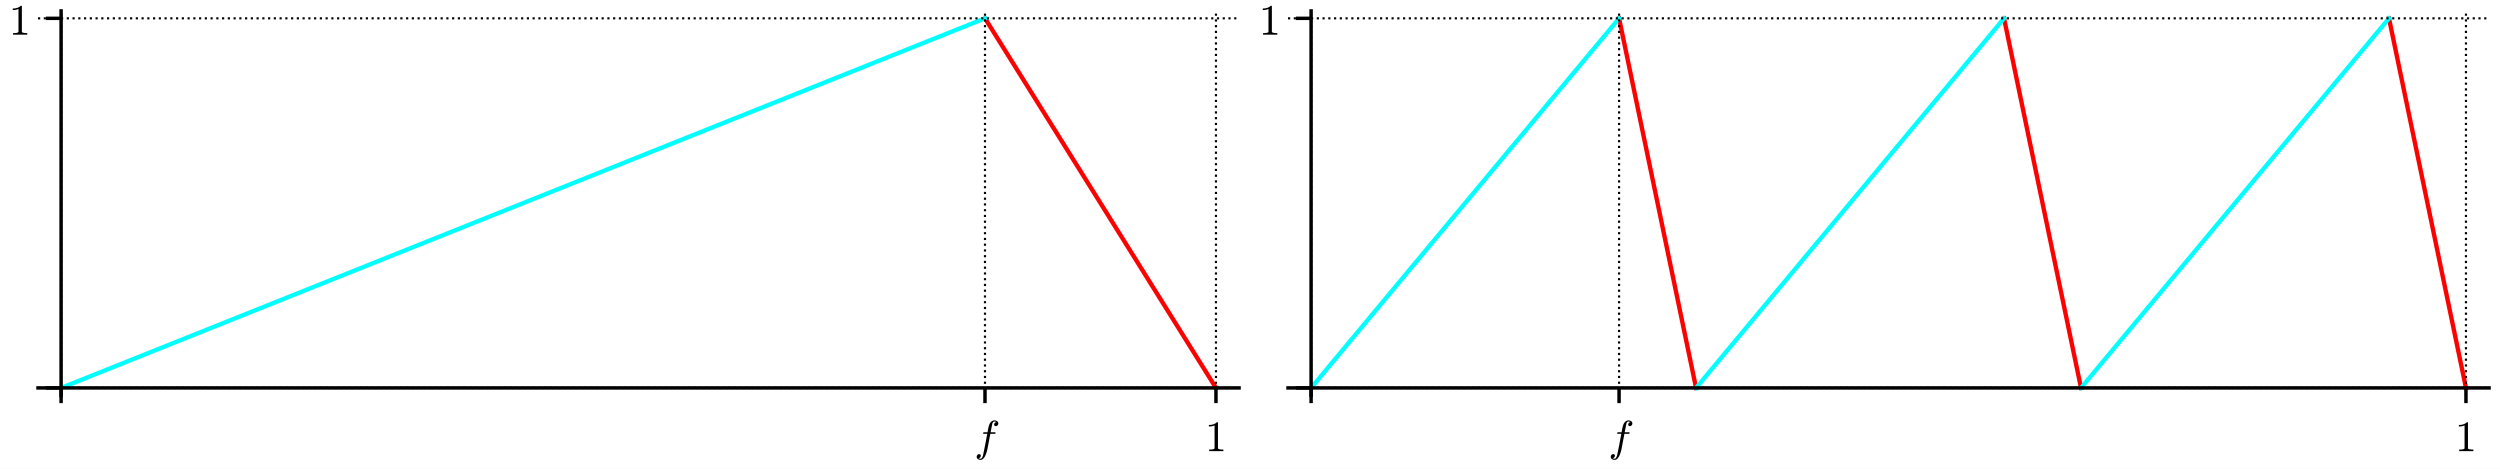
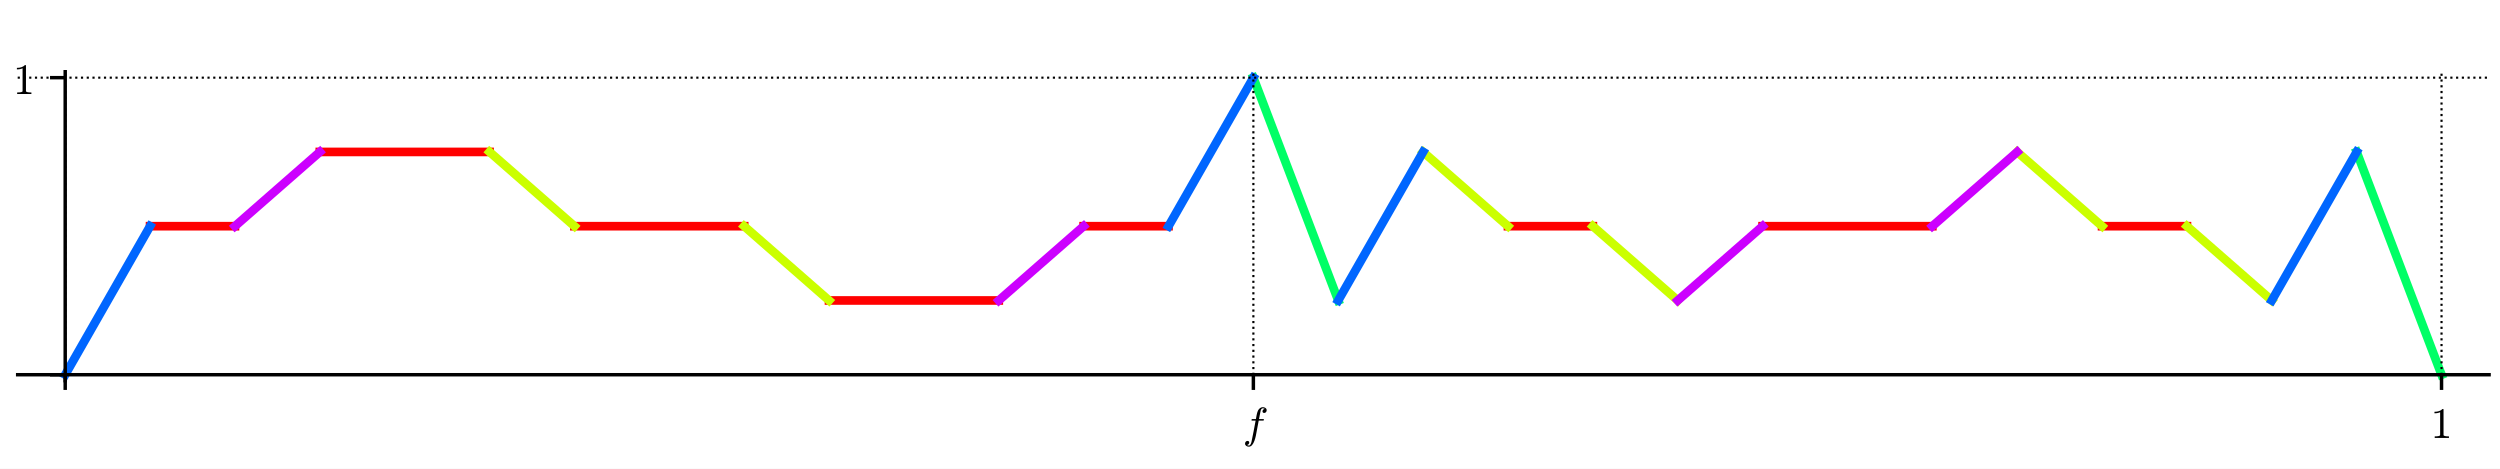
<svg xmlns="http://www.w3.org/2000/svg" xmlns:xlink="http://www.w3.org/1999/xlink" height="108pt" version="1.1" viewBox="0 0 576 108" width="576pt">
  <defs>
    <style type="text/css">
*{stroke-linecap:butt;stroke-linejoin:round;}
  </style>
  </defs>
  <g id="figure_1">
    <g id="patch_1">
      <path d="M 0 108  L 576 108  L 576 0  L 0 0  z " style="fill:#ffffff;" />
    </g>
    <g id="axes_1">
      <g id="patch_2">
-         <path d="M 8.757 91.079  L 285.48 91.079  L 285.48 2.52  L 8.757 2.52  z " style="fill:#ffffff;" />
+         <path d="M 4.074 87.704  L 573.48 87.704  L 573.48 16.529  L 4.074 16.529  z " style="fill:#ffffff;" />
      </g>
      <g id="line2d_1">
-         <path clip-path="url(#p6aa7960845)" d="M 226.942 4.223  L 280.158 89.376  L 280.158 89.376  " style="fill:none;stroke:#ff0000;stroke-linecap:square;" />
+         <path clip-path="url(#pc5d956ab4a)" d="M 34.578 52.117  L 54.132 52.117  L 54.132 52.117  " style="fill:none;stroke:#ff0000;stroke-linecap:square;stroke-width:2;" />
      </g>
      <g id="line2d_2">
-         <path clip-path="url(#p6aa7960845)" d="M 14.078 89.376  L 226.942 4.223  L 226.942 4.223  " style="fill:none;stroke:#00ffff;stroke-linecap:square;" />
+         <path clip-path="url(#pc5d956ab4a)" d="M 73.686 35.007  L 112.793 35.007  L 112.793 35.007  " style="fill:none;stroke:#ff0000;stroke-linecap:square;stroke-width:2;" />
+       </g>
+       <g id="line2d_3">
+         <path clip-path="url(#pc5d956ab4a)" d="M 132.347 52.117  L 171.454 52.117  L 171.454 52.117  " style="fill:none;stroke:#ff0000;stroke-linecap:square;stroke-width:2;" />
+       </g>
+       <g id="line2d_4">
+         <path clip-path="url(#pc5d956ab4a)" d="M 191.008 69.226  L 230.116 69.226  L 230.116 69.226  " style="fill:none;stroke:#ff0000;stroke-linecap:square;stroke-width:2;" />
+       </g>
+       <g id="line2d_5">
+         <path clip-path="url(#pc5d956ab4a)" d="M 249.67 52.117  L 269.223 52.117  L 269.223 52.117  " style="fill:none;stroke:#ff0000;stroke-linecap:square;stroke-width:2;" />
+       </g>
+       <g id="line2d_6">
+         <path clip-path="url(#pc5d956ab4a)" d="M 347.438 52.117  L 366.992 52.117  L 366.992 52.117  " style="fill:none;stroke:#ff0000;stroke-linecap:square;stroke-width:2;" />
+       </g>
+       <g id="line2d_7">
+         <path clip-path="url(#pc5d956ab4a)" d="M 406.1 52.117  L 445.207 52.117  L 445.207 52.117  " style="fill:none;stroke:#ff0000;stroke-linecap:square;stroke-width:2;" />
+       </g>
+       <g id="line2d_8">
+         <path clip-path="url(#pc5d956ab4a)" d="M 484.315 52.117  L 503.869 52.117  L 503.869 52.117  " style="fill:none;stroke:#ff0000;stroke-linecap:square;stroke-width:2;" />
+       </g>
+       <g id="line2d_9">
+         <path clip-path="url(#pc5d956ab4a)" d="M 112.793 35.007  L 132.347 52.117  L 132.347 52.117  " style="fill:none;stroke:#cbff00;stroke-linecap:square;stroke-width:2;" />
+       </g>
+       <g id="line2d_10">
+         <path clip-path="url(#pc5d956ab4a)" d="M 171.454 52.117  L 191.008 69.226  L 191.008 69.226  " style="fill:none;stroke:#cbff00;stroke-linecap:square;stroke-width:2;" />
+       </g>
+       <g id="line2d_11">
+         <path clip-path="url(#pc5d956ab4a)" d="M 327.885 35.007  L 347.438 52.117  L 347.438 52.117  " style="fill:none;stroke:#cbff00;stroke-linecap:square;stroke-width:2;" />
+       </g>
+       <g id="line2d_12">
+         <path clip-path="url(#pc5d956ab4a)" d="M 366.992 52.117  L 386.546 69.226  L 386.546 69.226  " style="fill:none;stroke:#cbff00;stroke-linecap:square;stroke-width:2;" />
+       </g>
+       <g id="line2d_13">
+         <path clip-path="url(#pc5d956ab4a)" d="M 464.761 35.007  L 484.315 52.117  L 484.315 52.117  " style="fill:none;stroke:#cbff00;stroke-linecap:square;stroke-width:2;" />
+       </g>
+       <g id="line2d_14">
+         <path clip-path="url(#pc5d956ab4a)" d="M 503.869 52.117  L 523.422 69.226  L 523.422 69.226  " style="fill:none;stroke:#cbff00;stroke-linecap:square;stroke-width:2;" />
+       </g>
+       <g id="line2d_15">
+         <path clip-path="url(#pc5d956ab4a)" d="M 288.777 17.897  L 308.331 69.226  L 308.331 69.226  " style="fill:none;stroke:#00ff66;stroke-linecap:square;stroke-width:2;" />
+       </g>
+       <g id="line2d_16">
+         <path clip-path="url(#pc5d956ab4a)" d="M 542.976 35.007  L 562.53 86.336  L 562.53 86.336  " style="fill:none;stroke:#00ff66;stroke-linecap:square;stroke-width:2;" />
+       </g>
+       <g id="line2d_17">
+         <path clip-path="url(#pc5d956ab4a)" d="M 15.024 86.336  L 34.578 52.117  L 34.578 52.117  " style="fill:none;stroke:#0066ff;stroke-linecap:square;stroke-width:2;" />
+       </g>
+       <g id="line2d_18">
+         <path clip-path="url(#pc5d956ab4a)" d="M 269.223 52.117  L 288.777 17.897  L 288.777 17.897  " style="fill:none;stroke:#0066ff;stroke-linecap:square;stroke-width:2;" />
+       </g>
+       <g id="line2d_19">
+         <path clip-path="url(#pc5d956ab4a)" d="M 308.331 69.226  L 327.885 35.007  L 327.885 35.007  " style="fill:none;stroke:#0066ff;stroke-linecap:square;stroke-width:2;" />
+       </g>
+       <g id="line2d_20">
+         <path clip-path="url(#pc5d956ab4a)" d="M 523.422 69.226  L 542.976 35.007  L 542.976 35.007  " style="fill:none;stroke:#0066ff;stroke-linecap:square;stroke-width:2;" />
+       </g>
+       <g id="line2d_21">
+         <path clip-path="url(#pc5d956ab4a)" d="M 54.132 52.117  L 73.686 35.007  L 73.686 35.007  " style="fill:none;stroke:#cc00ff;stroke-linecap:square;stroke-width:2;" />
+       </g>
+       <g id="line2d_22">
+         <path clip-path="url(#pc5d956ab4a)" d="M 230.116 69.226  L 249.67 52.117  L 249.67 52.117  " style="fill:none;stroke:#cc00ff;stroke-linecap:square;stroke-width:2;" />
+       </g>
+       <g id="line2d_23">
+         <path clip-path="url(#pc5d956ab4a)" d="M 386.546 69.226  L 406.1 52.117  L 406.1 52.117  " style="fill:none;stroke:#cc00ff;stroke-linecap:square;stroke-width:2;" />
+       </g>
+       <g id="line2d_24">
+         <path clip-path="url(#pc5d956ab4a)" d="M 445.207 52.117  L 464.761 35.007  L 464.761 35.007  " style="fill:none;stroke:#cc00ff;stroke-linecap:square;stroke-width:2;" />
      </g>
      <g id="matplotlib.axis_1">
        <g id="xtick_1">
-           <g id="line2d_3">
-             <path clip-path="url(#p6aa7960845)" d="M 14.078 91.079  L 14.078 2.52  " style="fill:none;stroke:#000000;stroke-dasharray:0.5,0.825;stroke-dashoffset:0;stroke-width:0.5;" />
+           <g id="line2d_25">
+             <path clip-path="url(#pc5d956ab4a)" d="M 15.024 87.704  L 15.024 16.529  " style="fill:none;stroke:#000000;stroke-dasharray:0.5,0.825;stroke-dashoffset:0;stroke-width:0.5;" />
          </g>
-           <g id="line2d_4">
+           <g id="line2d_26">
            <defs>
-               <path d="M 0 0  L 0 3.5  " id="mc60e41a6e1" style="stroke:#000000;stroke-width:0.8;" />
+               <path d="M 0 0  L 0 3.5  " id="m410cc10b15" style="stroke:#000000;stroke-width:0.8;" />
            </defs>
            <g>
-               <use style="stroke:#000000;stroke-width:0.8;" x="14.078" xlink:href="#mc60e41a6e1" y="89.376" />
+               <use style="stroke:#000000;stroke-width:0.8;" x="15.024" xlink:href="#m410cc10b15" y="86.336" />
            </g>
          </g>
        </g>
        <g id="xtick_2">
-           <g id="line2d_5">
-             <path clip-path="url(#p6aa7960845)" d="M 226.942 91.079  L 226.942 2.52  " style="fill:none;stroke:#000000;stroke-dasharray:0.5,0.825;stroke-dashoffset:0;stroke-width:0.5;" />
+           <g id="line2d_27">
+             <path clip-path="url(#pc5d956ab4a)" d="M 288.777 87.704  L 288.777 16.529  " style="fill:none;stroke:#000000;stroke-dasharray:0.5,0.825;stroke-dashoffset:0;stroke-width:0.5;" />
          </g>
-           <g id="line2d_6">
+           <g id="line2d_28">
            <g>
-               <use style="stroke:#000000;stroke-width:0.8;" x="226.942" xlink:href="#mc60e41a6e1" y="89.376" />
+               <use style="stroke:#000000;stroke-width:0.8;" x="288.777" xlink:href="#m410cc10b15" y="86.336" />
            </g>
          </g>
          <g id="text_1">
            <defs>
              <path d="M 9.719 -16.5  Q 11.578 -17.922 14.203 -17.922  Q 17.781 -17.922 20.016 -10.016  Q 20.953 -6.203 25.094 15.094  L 29.688 39.594  L 21.094 39.594  Q 20.125 39.594 20.125 40.922  Q 20.516 43.109 21.391 43.109  L 30.328 43.109  L 31.5 49.609  Q 32.078 52.641 32.562 54.812  Q 33.062 56.984 33.625 58.828  Q 34.188 60.688 35.297 62.984  Q 37.016 66.266 39.922 68.391  Q 42.828 70.516 46.188 70.516  Q 48.391 70.516 50.469 69.703  Q 52.547 68.891 53.859 67.281  Q 55.172 65.672 55.172 63.484  Q 55.172 60.938 53.484 59.047  Q 51.812 57.172 49.422 57.172  Q 47.797 57.172 46.656 58.172  Q 45.516 59.188 45.516 60.797  Q 45.516 62.984 47 64.625  Q 48.484 66.266 50.688 66.5  Q 48.828 67.922 46.094 67.922  Q 44.578 67.922 43.234 66.5  Q 41.891 65.094 41.5 63.484  Q 40.875 60.938 38.719 49.703  L 37.5 43.109  L 47.797 43.109  Q 48.781 43.109 48.781 41.797  Q 48.734 41.547 48.578 40.938  Q 48.438 40.328 48.172 39.953  Q 47.906 39.594 47.516 39.594  L 36.812 39.594  L 32.172 15.188  Q 31.297 9.859 30.141 4.359  Q 29 -1.125 26.922 -6.906  Q 24.859 -12.703 21.625 -16.609  Q 18.406 -20.516 14.016 -20.516  Q 10.641 -20.516 7.984 -18.578  Q 5.328 -16.656 5.328 -13.484  Q 5.328 -10.938 6.953 -9.047  Q 8.594 -7.172 11.078 -7.172  Q 12.75 -7.172 13.859 -8.172  Q 14.984 -9.188 14.984 -10.797  Q 14.984 -12.938 13.391 -14.719  Q 11.812 -16.5 9.719 -16.5  z " id="Cmmi10-66" />
            </defs>
-             <g transform="translate(224.4924 103.9543)scale(0.1 -0.1)">
+             <g transform="translate(286.3271 100.9138)scale(0.1 -0.1)">
              <use transform="translate(0 0.484375)" xlink:href="#Cmmi10-66" />
            </g>
          </g>
        </g>
        <g id="xtick_3">
-           <g id="line2d_7">
-             <path clip-path="url(#p6aa7960845)" d="M 280.158 91.079  L 280.158 2.52  " style="fill:none;stroke:#000000;stroke-dasharray:0.5,0.825;stroke-dashoffset:0;stroke-width:0.5;" />
+           <g id="line2d_29">
+             <path clip-path="url(#pc5d956ab4a)" d="M 562.53 87.704  L 562.53 16.529  " style="fill:none;stroke:#000000;stroke-dasharray:0.5,0.825;stroke-dashoffset:0;stroke-width:0.5;" />
          </g>
-           <g id="line2d_8">
+           <g id="line2d_30">
            <g>
-               <use style="stroke:#000000;stroke-width:0.8;" x="280.158" xlink:href="#mc60e41a6e1" y="89.376" />
+               <use style="stroke:#000000;stroke-width:0.8;" x="562.53" xlink:href="#m410cc10b15" y="86.336" />
            </g>
          </g>
          <g id="text_2">
            <defs>
              <path d="M 9.281 0  L 9.281 3.516  Q 21.781 3.516 21.781 6.688  L 21.781 59.188  Q 16.609 56.688 8.688 56.688  L 8.688 60.203  Q 20.953 60.203 27.203 66.609  L 28.609 66.609  Q 28.953 66.609 29.266 66.328  Q 29.594 66.062 29.594 65.719  L 29.594 6.688  Q 29.594 3.516 42.094 3.516  L 42.094 0  z " id="Cmr10-31" />
            </defs>
-             <g transform="translate(277.6584 103.9746)scale(0.1 -0.1)">
+             <g transform="translate(560.0299 100.9341)scale(0.1 -0.1)">
              <use transform="translate(0 0.390625)" xlink:href="#Cmr10-31" />
            </g>
          </g>
        </g>
      </g>
      <g id="matplotlib.axis_2">
        <g id="ytick_1">
-           <g id="line2d_9">
-             <path clip-path="url(#p6aa7960845)" d="M 8.757 89.376  L 285.48 89.376  " style="fill:none;stroke:#000000;stroke-dasharray:0.5,0.825;stroke-dashoffset:0;stroke-width:0.5;" />
+           <g id="line2d_31">
+             <path clip-path="url(#pc5d956ab4a)" d="M 4.074 86.336  L 573.48 86.336  " style="fill:none;stroke:#000000;stroke-dasharray:0.5,0.825;stroke-dashoffset:0;stroke-width:0.5;" />
          </g>
-           <g id="line2d_10">
+           <g id="line2d_32">
            <defs>
-               <path d="M 0 0  L -3.5 0  " id="mc753c05403" style="stroke:#000000;stroke-width:0.8;" />
+               <path d="M 0 0  L -3.5 0  " id="m891df964fc" style="stroke:#000000;stroke-width:0.8;" />
            </defs>
            <g>
-               <use style="stroke:#000000;stroke-width:0.8;" x="14.078" xlink:href="#mc753c05403" y="89.376" />
+               <use style="stroke:#000000;stroke-width:0.8;" x="15.024" xlink:href="#m891df964fc" y="86.336" />
            </g>
          </g>
        </g>
        <g id="ytick_2">
-           <g id="line2d_11">
-             <path clip-path="url(#p6aa7960845)" d="M 8.757 4.223  L 285.48 4.223  " style="fill:none;stroke:#000000;stroke-dasharray:0.5,0.825;stroke-dashoffset:0;stroke-width:0.5;" />
+           <g id="line2d_33">
+             <path clip-path="url(#pc5d956ab4a)" d="M 4.074 17.897  L 573.48 17.897  " style="fill:none;stroke:#000000;stroke-dasharray:0.5,0.825;stroke-dashoffset:0;stroke-width:0.5;" />
          </g>
-           <g id="line2d_12">
+           <g id="line2d_34">
            <g>
-               <use style="stroke:#000000;stroke-width:0.8;" x="14.078" xlink:href="#mc753c05403" y="4.223" />
+               <use style="stroke:#000000;stroke-width:0.8;" x="15.024" xlink:href="#m891df964fc" y="17.897" />
            </g>
          </g>
          <g id="text_3">
-             <g transform="translate(2.078255 8.022281)scale(0.1 -0.1)">
+             <g transform="translate(3.024247 21.69665)scale(0.1 -0.1)">
              <use transform="translate(0 0.390625)" xlink:href="#Cmr10-31" />
            </g>
          </g>
        </g>
      </g>
      <g id="patch_3">
-         <path d="M 14.078 91.079  L 14.078 2.52  " style="fill:none;stroke:#000000;stroke-linecap:square;stroke-linejoin:miter;stroke-width:0.8;" />
+         <path d="M 15.024 87.704  L 15.024 16.529  " style="fill:none;stroke:#000000;stroke-linecap:square;stroke-linejoin:miter;stroke-width:0.8;" />
      </g>
      <g id="patch_4">
-         <path d="M 8.757 89.376  L 285.48 89.376  " style="fill:none;stroke:#000000;stroke-linecap:square;stroke-linejoin:miter;stroke-width:0.8;" />
-       </g>
-     </g>
-     <g id="axes_2">
-       <g id="patch_5">
-         <path d="M 296.757 91.079  L 573.48 91.079  L 573.48 2.52  L 296.757 2.52  z " style="fill:#ffffff;" />
-       </g>
-       <g id="line2d_13">
-         <path clip-path="url(#p4956ddcbc6)" d="M 373.033 4.223  L 390.772 89.376  L 390.772 89.376  " style="fill:none;stroke:#ff0000;stroke-linecap:square;" />
-       </g>
-       <g id="line2d_14">
-         <path clip-path="url(#p4956ddcbc6)" d="M 461.726 4.223  L 479.465 89.376  L 479.465 89.376  " style="fill:none;stroke:#ff0000;stroke-linecap:square;" />
-       </g>
-       <g id="line2d_15">
-         <path clip-path="url(#p4956ddcbc6)" d="M 550.42 4.223  L 568.158 89.376  L 568.158 89.376  " style="fill:none;stroke:#ff0000;stroke-linecap:square;" />
-       </g>
-       <g id="line2d_16">
-         <path clip-path="url(#p4956ddcbc6)" d="M 302.078 89.376  L 373.033 4.223  L 373.033 4.223  " style="fill:none;stroke:#00ffff;stroke-linecap:square;" />
-       </g>
-       <g id="line2d_17">
-         <path clip-path="url(#p4956ddcbc6)" d="M 390.772 89.376  L 461.726 4.223  L 461.726 4.223  " style="fill:none;stroke:#00ffff;stroke-linecap:square;" />
-       </g>
-       <g id="line2d_18">
-         <path clip-path="url(#p4956ddcbc6)" d="M 479.465 89.376  L 550.42 4.223  L 550.42 4.223  " style="fill:none;stroke:#00ffff;stroke-linecap:square;" />
-       </g>
-       <g id="matplotlib.axis_3">
-         <g id="xtick_4">
-           <g id="line2d_19">
-             <path clip-path="url(#p4956ddcbc6)" d="M 302.078 91.079  L 302.078 2.52  " style="fill:none;stroke:#000000;stroke-dasharray:0.5,0.825;stroke-dashoffset:0;stroke-width:0.5;" />
-           </g>
-           <g id="line2d_20">
-             <g>
-               <use style="stroke:#000000;stroke-width:0.8;" x="302.078" xlink:href="#mc60e41a6e1" y="89.376" />
-             </g>
-           </g>
-         </g>
-         <g id="xtick_5">
-           <g id="line2d_21">
-             <path clip-path="url(#p4956ddcbc6)" d="M 373.033 91.079  L 373.033 2.52  " style="fill:none;stroke:#000000;stroke-dasharray:0.5,0.825;stroke-dashoffset:0;stroke-width:0.5;" />
-           </g>
-           <g id="line2d_22">
-             <g>
-               <use style="stroke:#000000;stroke-width:0.8;" x="373.033" xlink:href="#mc60e41a6e1" y="89.376" />
-             </g>
-           </g>
-           <g id="text_4">
-             <g transform="translate(370.583 103.9543)scale(0.1 -0.1)">
-               <use transform="translate(0 0.484375)" xlink:href="#Cmmi10-66" />
-             </g>
-           </g>
-         </g>
-         <g id="xtick_6">
-           <g id="line2d_23">
-             <path clip-path="url(#p4956ddcbc6)" d="M 568.158 91.079  L 568.158 2.52  " style="fill:none;stroke:#000000;stroke-dasharray:0.5,0.825;stroke-dashoffset:0;stroke-width:0.5;" />
-           </g>
-           <g id="line2d_24">
-             <g>
-               <use style="stroke:#000000;stroke-width:0.8;" x="568.158" xlink:href="#mc60e41a6e1" y="89.376" />
-             </g>
-           </g>
-           <g id="text_5">
-             <g transform="translate(565.6584 103.9746)scale(0.1 -0.1)">
-               <use transform="translate(0 0.390625)" xlink:href="#Cmr10-31" />
-             </g>
-           </g>
-         </g>
-       </g>
-       <g id="matplotlib.axis_4">
-         <g id="ytick_3">
-           <g id="line2d_25">
-             <path clip-path="url(#p4956ddcbc6)" d="M 296.757 89.376  L 573.48 89.376  " style="fill:none;stroke:#000000;stroke-dasharray:0.5,0.825;stroke-dashoffset:0;stroke-width:0.5;" />
-           </g>
-           <g id="line2d_26">
-             <g>
-               <use style="stroke:#000000;stroke-width:0.8;" x="302.078" xlink:href="#mc753c05403" y="89.376" />
-             </g>
-           </g>
-         </g>
-         <g id="ytick_4">
-           <g id="line2d_27">
-             <path clip-path="url(#p4956ddcbc6)" d="M 296.757 4.223  L 573.48 4.223  " style="fill:none;stroke:#000000;stroke-dasharray:0.5,0.825;stroke-dashoffset:0;stroke-width:0.5;" />
-           </g>
-           <g id="line2d_28">
-             <g>
-               <use style="stroke:#000000;stroke-width:0.8;" x="302.078" xlink:href="#mc753c05403" y="4.223" />
-             </g>
-           </g>
-           <g id="text_6">
-             <g transform="translate(290.0783 8.022281)scale(0.1 -0.1)">
-               <use transform="translate(0 0.390625)" xlink:href="#Cmr10-31" />
-             </g>
-           </g>
-         </g>
-       </g>
-       <g id="patch_6">
-         <path d="M 302.078 91.079  L 302.078 2.52  " style="fill:none;stroke:#000000;stroke-linecap:square;stroke-linejoin:miter;stroke-width:0.8;" />
-       </g>
-       <g id="patch_7">
-         <path d="M 296.757 89.376  L 573.48 89.376  " style="fill:none;stroke:#000000;stroke-linecap:square;stroke-linejoin:miter;stroke-width:0.8;" />
+         <path d="M 4.074 86.336  L 573.48 86.336  " style="fill:none;stroke:#000000;stroke-linecap:square;stroke-linejoin:miter;stroke-width:0.8;" />
      </g>
    </g>
  </g>
  <defs>
-     <clipPath id="p6aa7960845">
-       <rect height="88.559" width="276.723" x="8.757" y="2.52" />
-     </clipPath>
-     <clipPath id="p4956ddcbc6">
-       <rect height="88.559" width="276.723" x="296.757" y="2.52" />
+     <clipPath id="pc5d956ab4a">
+       <rect height="71.176" width="569.406" x="4.074" y="16.529" />
    </clipPath>
  </defs>
</svg>
